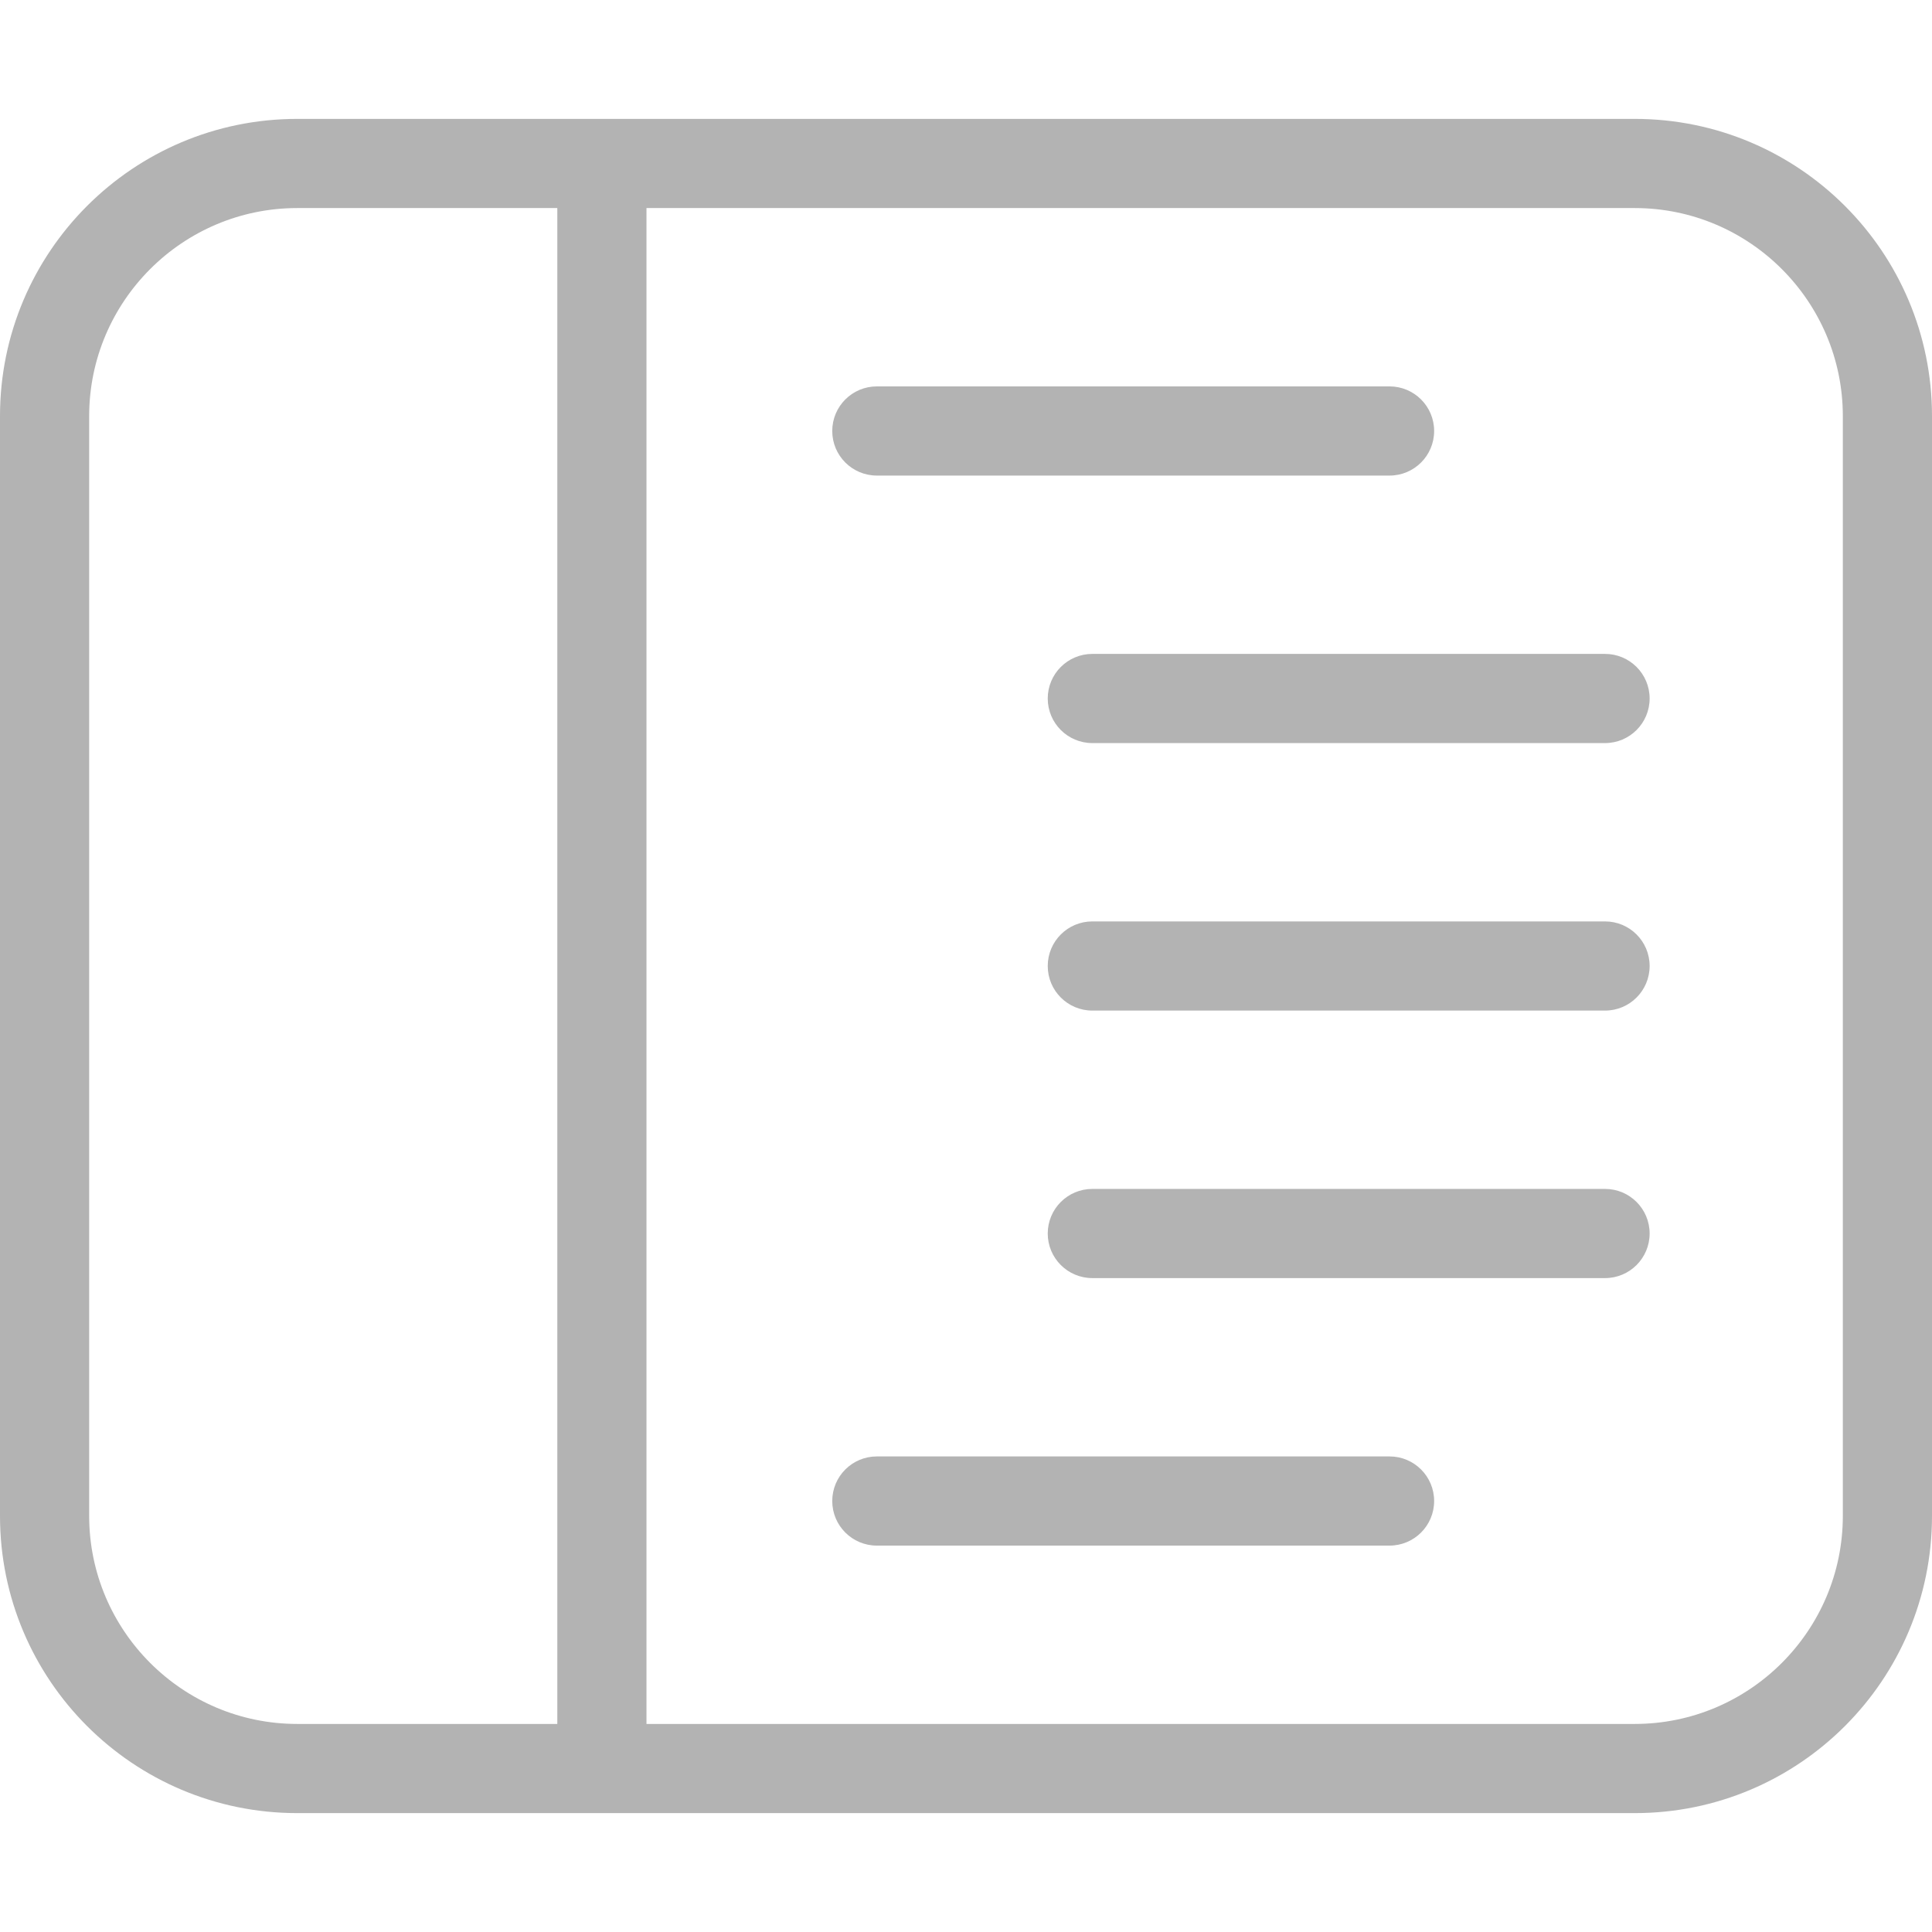
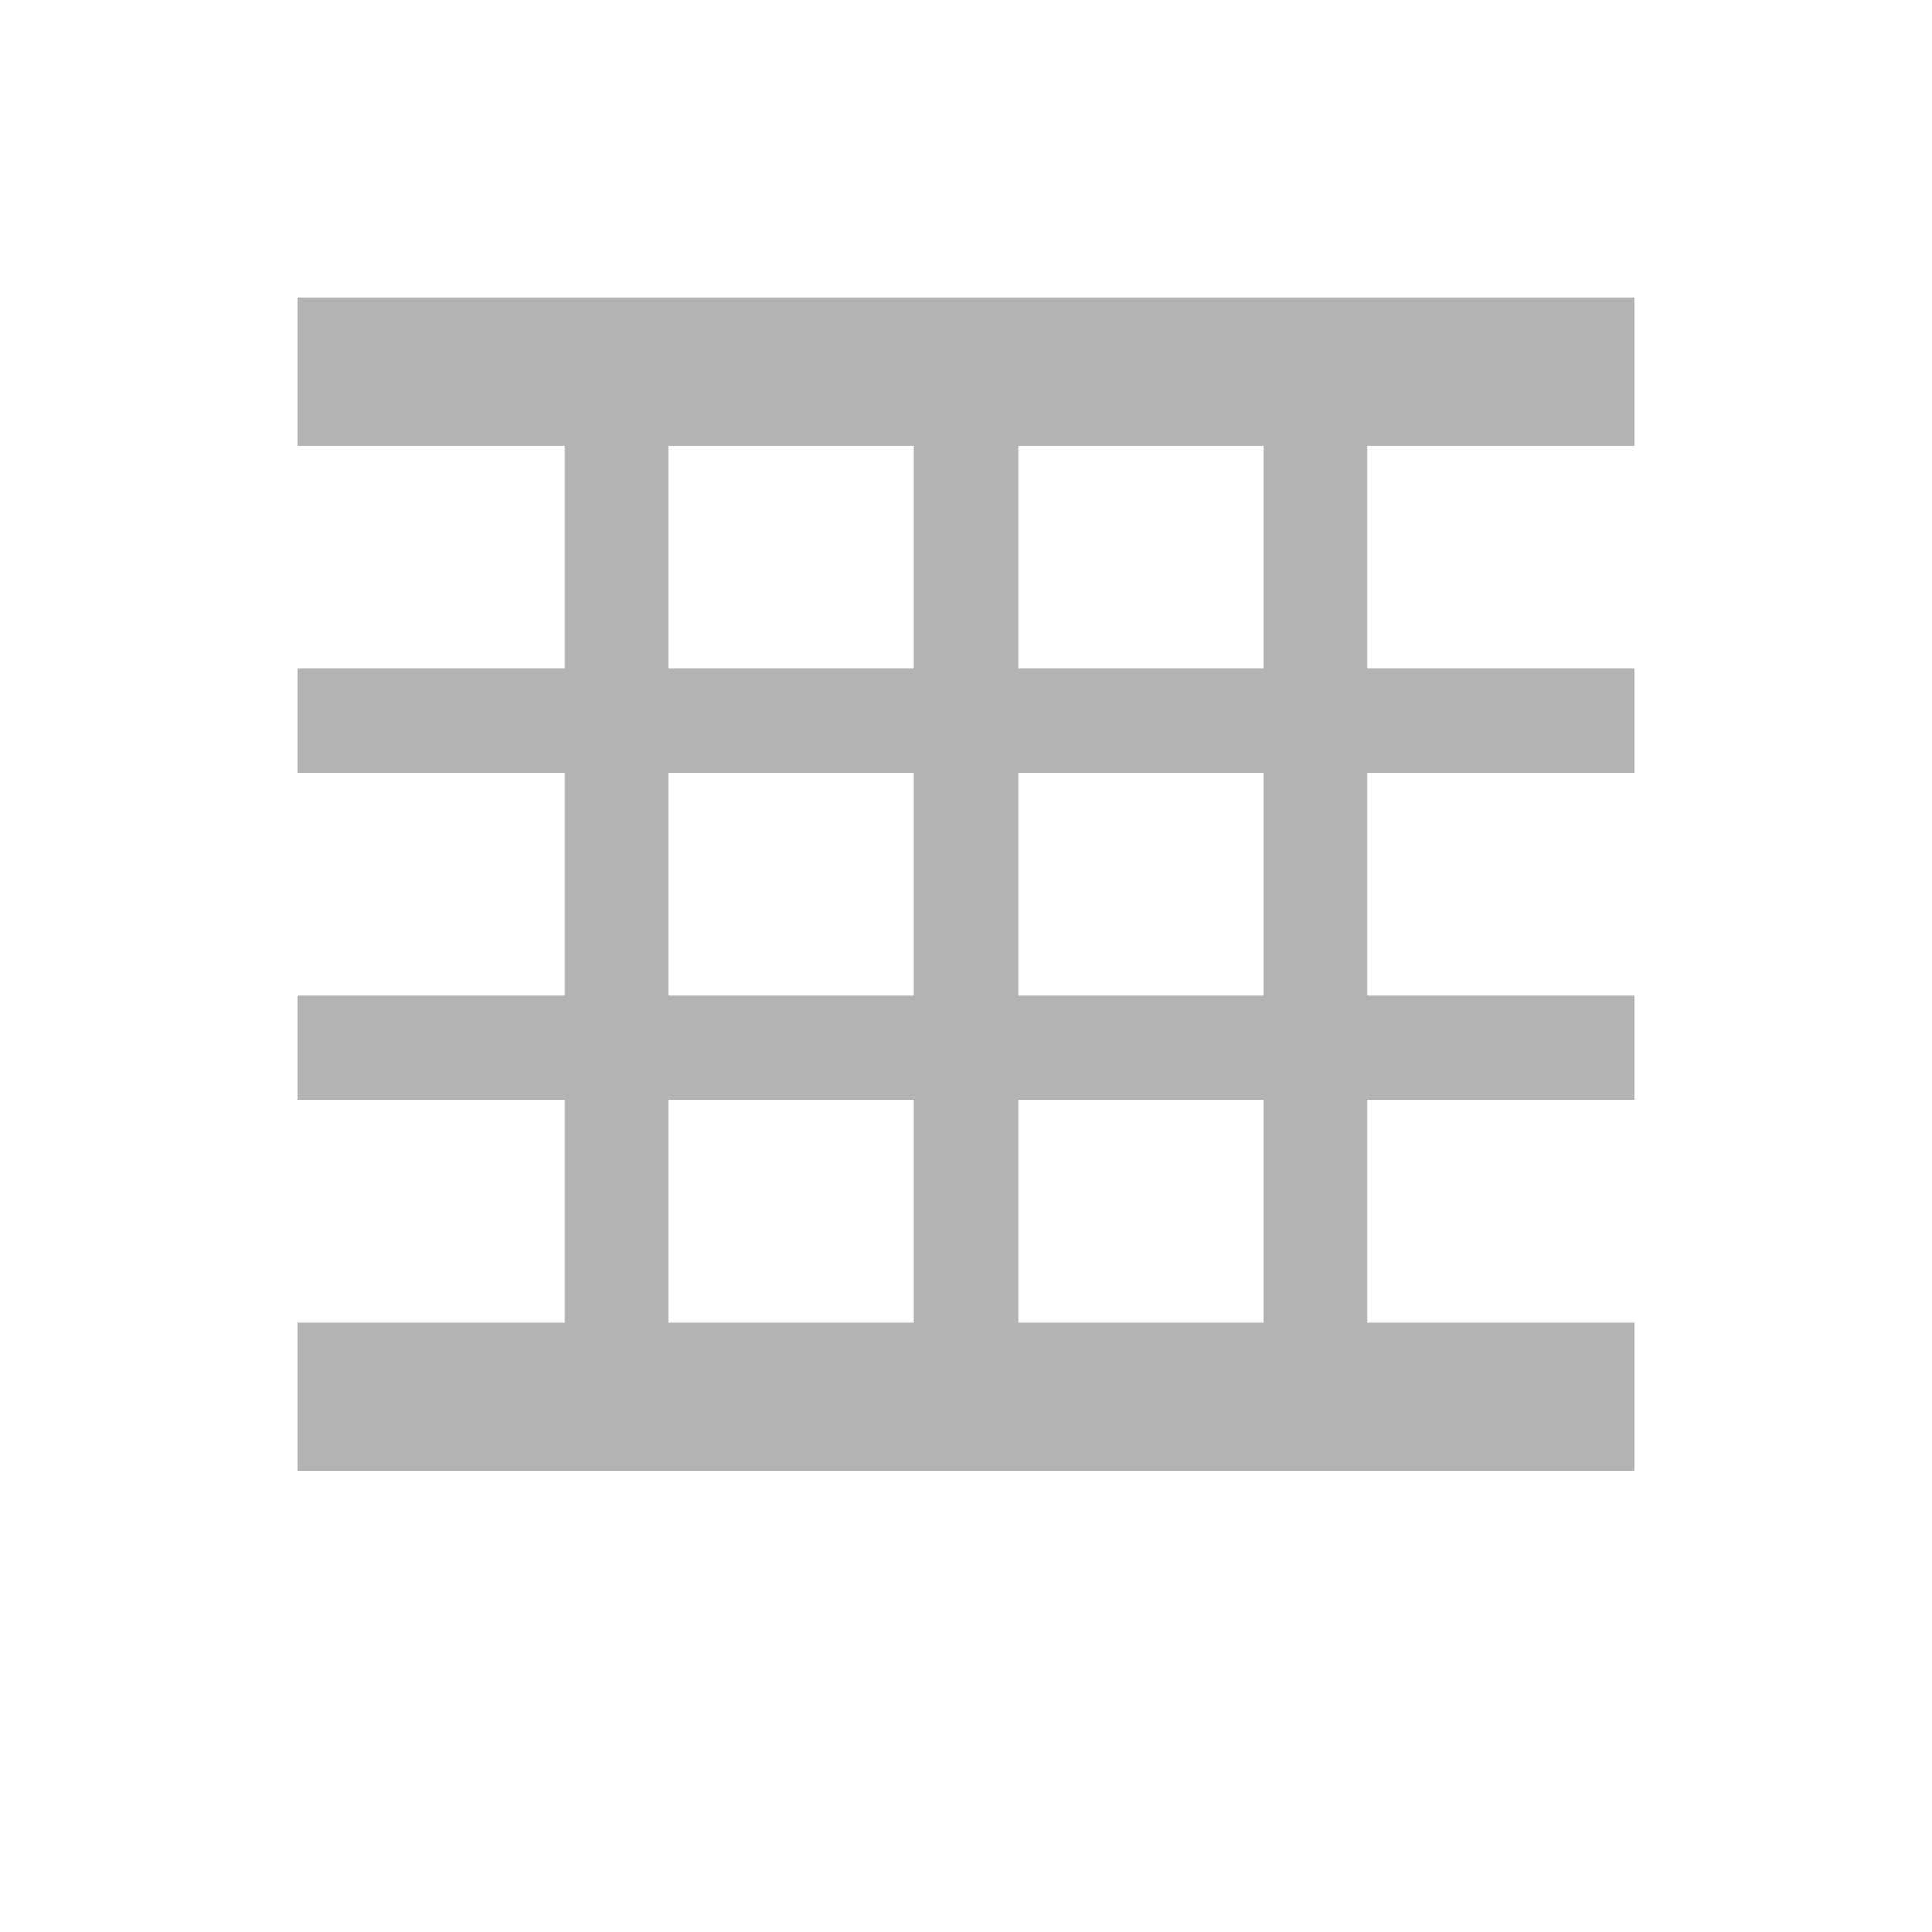
<svg xmlns="http://www.w3.org/2000/svg" width="260" height="260" viewBox="0 0 260 260" opacity="0.3">
-   <path d="M220 16H40C17.909 16 0 33.909 0 56V204C0 226.091 17.909 244 40 244H220C242.091 244 260 226.091 260 204V56C260 33.909 242.091 16 220 16ZM12 204V56C12 40.561 24.561 28 40 28H75V232H40C24.561 232 12 219.439 12 204ZM248 204C248 219.439 235.439 232 220 232H87V28H220C235.439 28 248 40.561 248 56V204ZM112 58C112 54.686 114.686 52 118 52H187C190.314 52 193 54.686 193 58C193 61.314 190.314 64 187 64H118C114.686 64 112 61.314 112 58ZM193 202C193 205.314 190.314 208 187 208H118C114.686 208 112 205.314 112 202C112 198.686 114.686 196 118 196H187C190.314 196 193 198.686 193 202ZM222 94C222 97.314 219.314 100 216 100H147C143.686 100 141 97.314 141 94C141 90.686 143.686 88 147 88H216C219.314 88 222 90.686 222 94ZM222 130C222 133.314 219.314 136 216 136H147C143.686 136 141 133.314 141 130C141 126.686 143.686 124 147 124H216C219.314 124 222 126.686 222 130ZM222 166C222 169.314 219.314 172 216 172H147C143.686 172 141 169.314 141 166C141 162.686 143.686 160 147 160H216C219.314 160 222 162.686 222 166Z" />
+   <path d="M40 40h180v20H40z M40 90h180v14H40z M40 134h180v14H40z M40 178h180v20H40z M76 60h14v138H76z M123 60h14v138h-14z M170 60h14v138h-14z" />
</svg>
